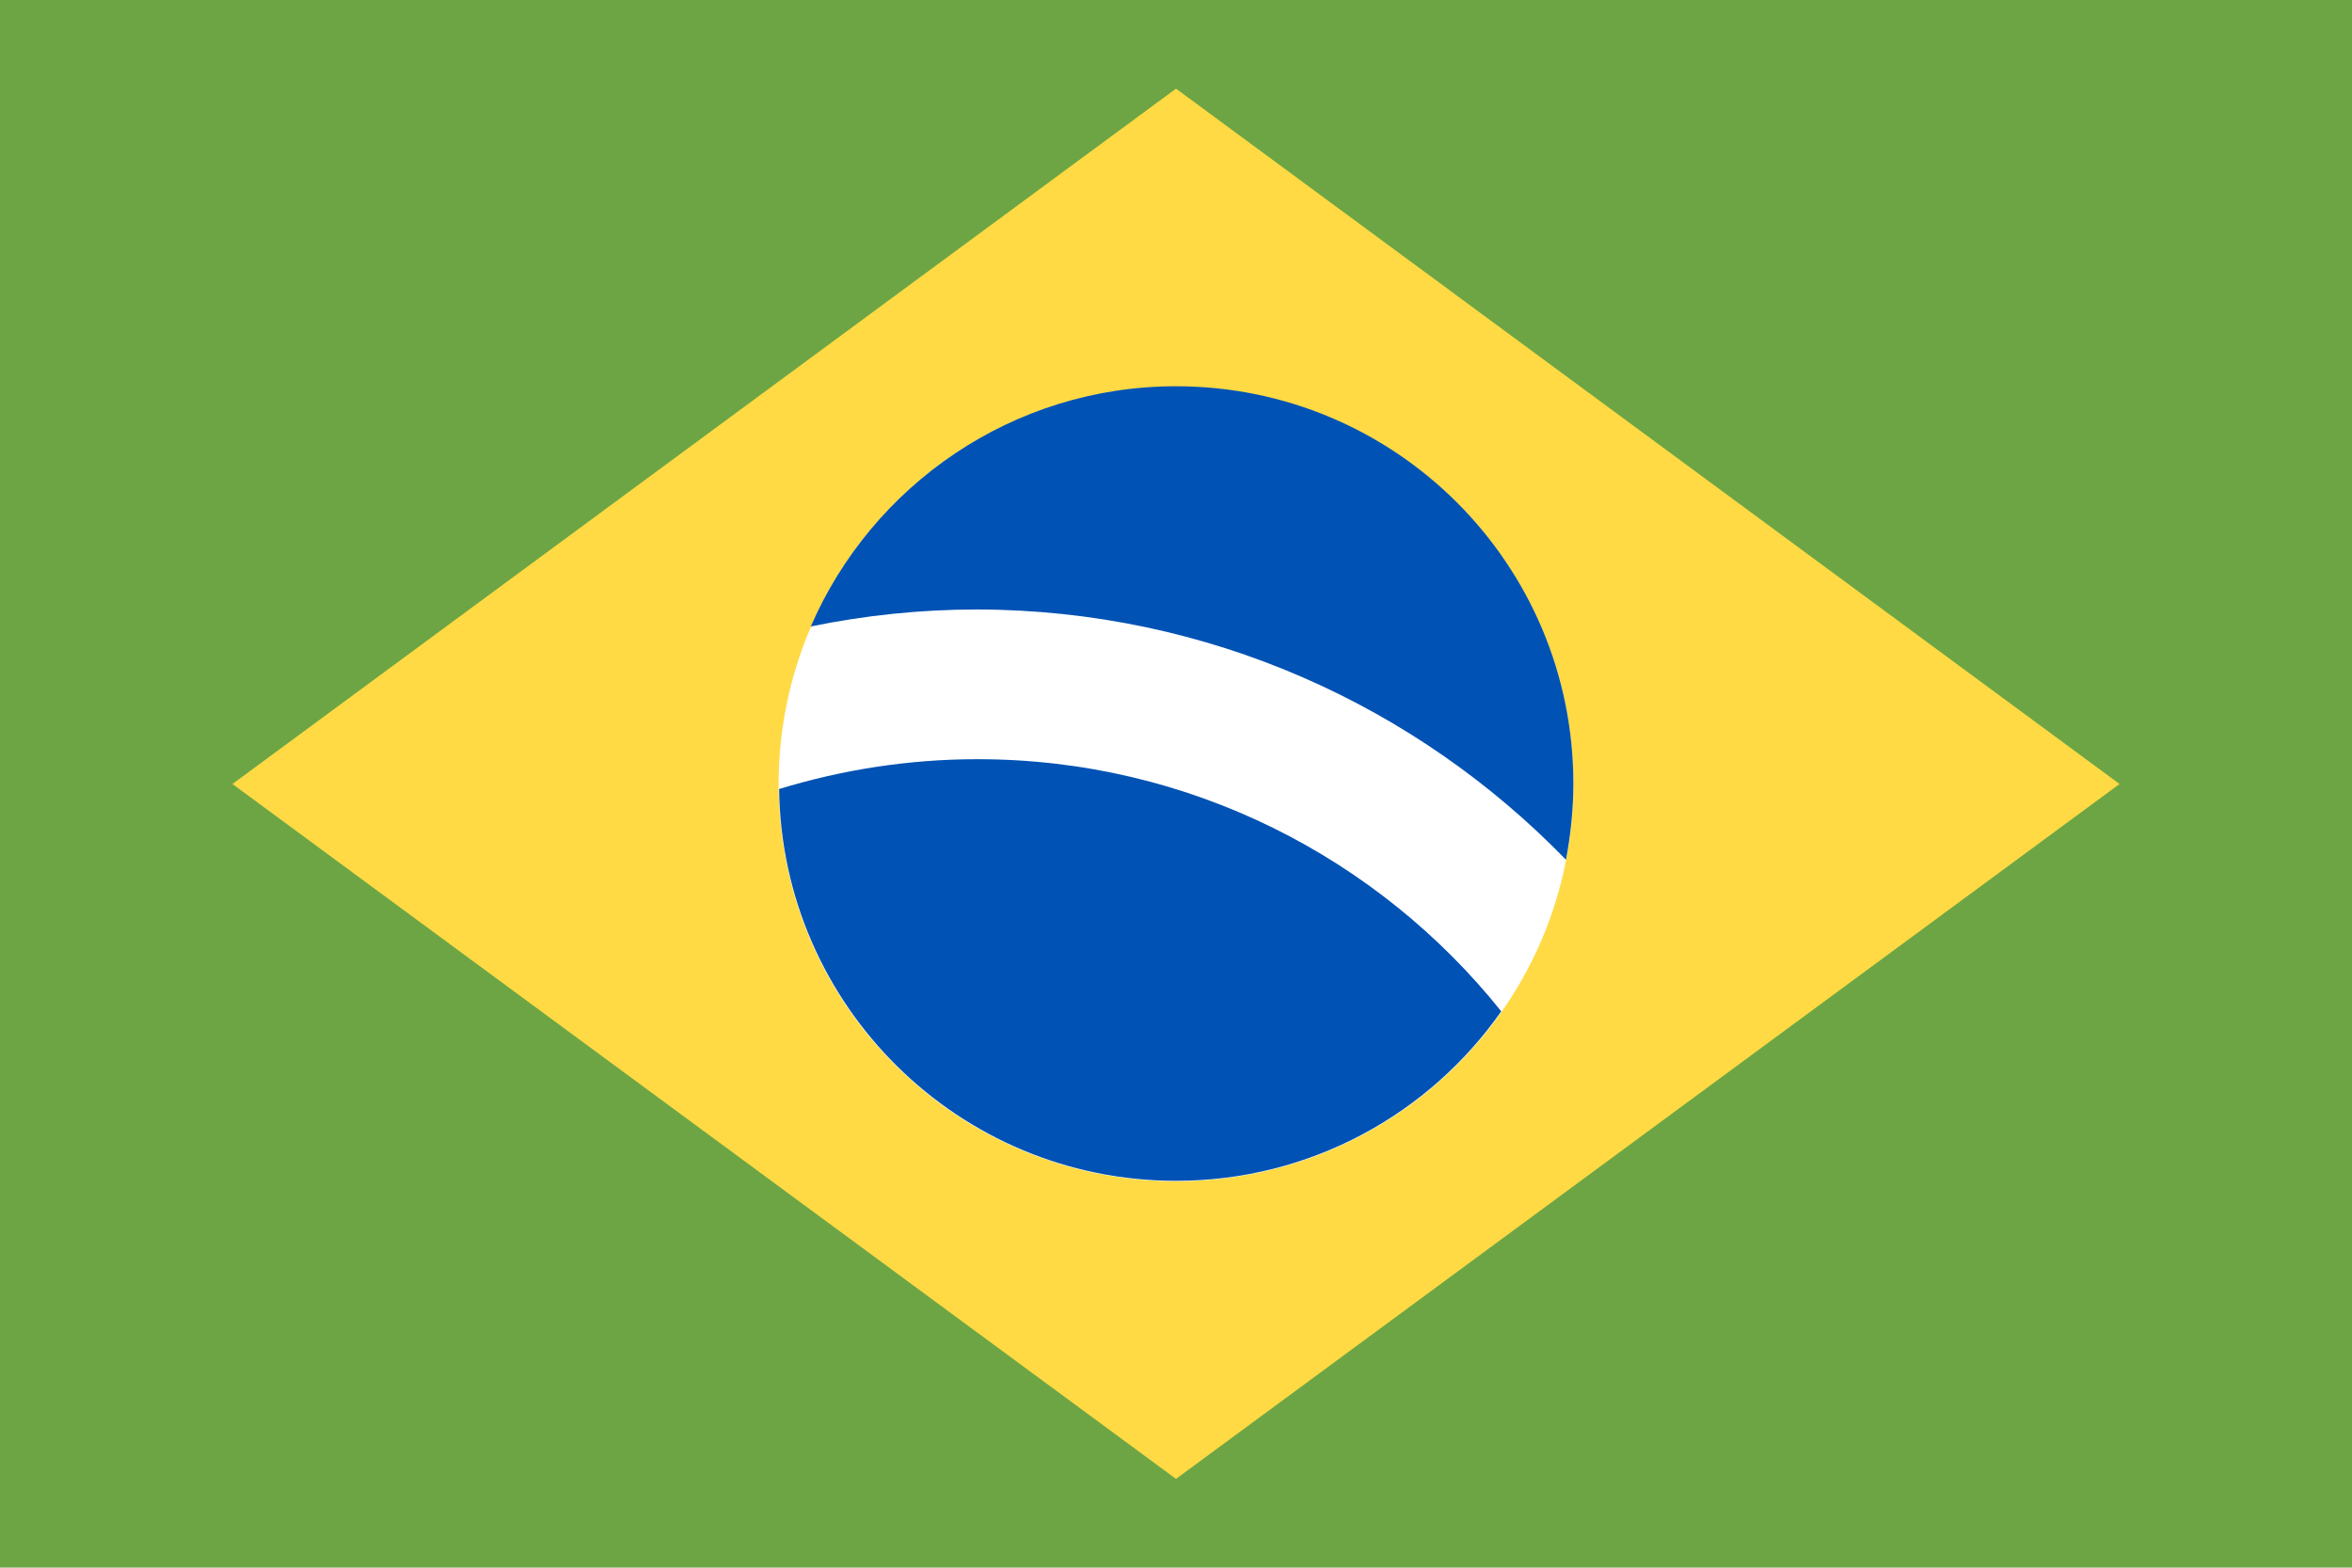
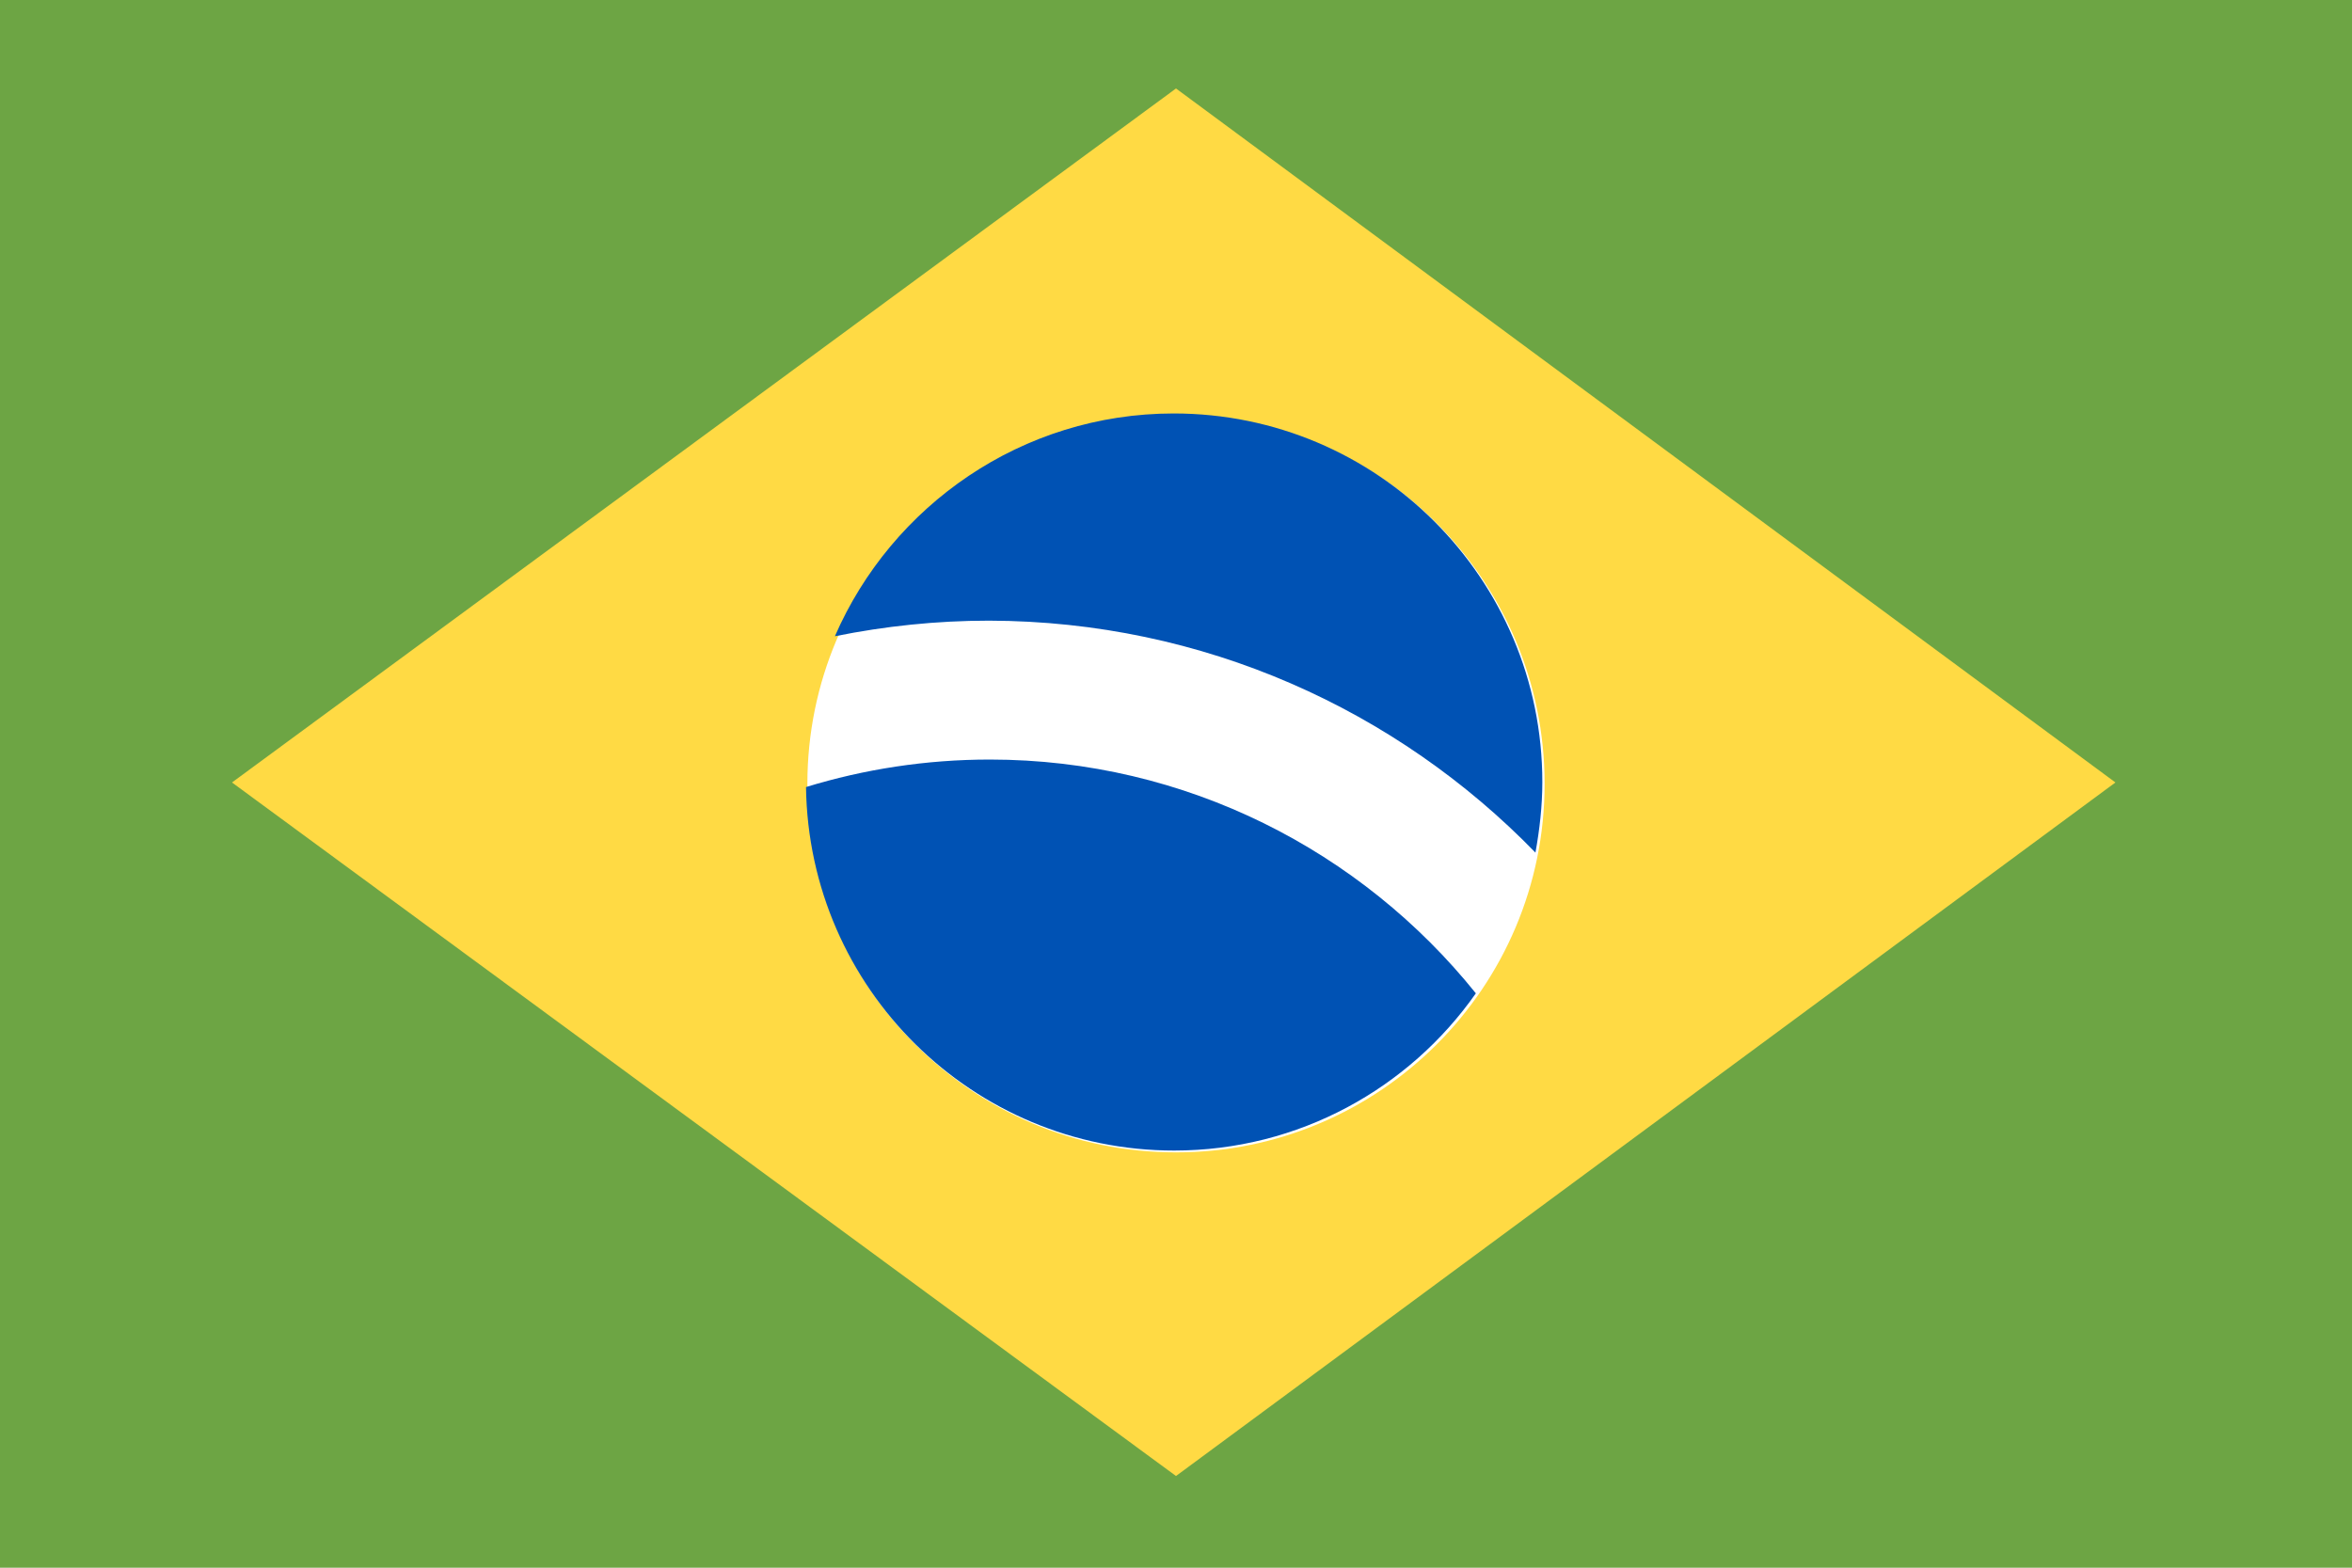
- <svg xmlns="http://www.w3.org/2000/svg" version="1.1" viewBox="0 0 512 341.3">
-   <rect y="0" fill="#6DA544" width="512" height="341.3" />
-   <polygon fill="#FFDA44" points="256,19.3 461.4,170.7 256,322 50.6,170.7  " />
-   <circle fill="#FFFFFF" cx="256" cy="170.7" r="86.5" />
-   <g>
-     <path fill="#0052B4" d="M212.8,165.3c-15,0-29.5,2.3-43.2,6.5c0.6,47.2,39.1,85.3,86.4,85.3c29.3,0,55.2-14.6,70.8-36.9   C300.1,186.8,258.9,165.3,212.8,165.3z" />
-     <path fill="#0052B4" d="M340.9,187.2c1-5.4,1.6-10.9,1.6-16.6c0-47.8-38.7-86.5-86.5-86.5c-35.6,0-66.2,21.6-79.5,52.3   c11.7-2.4,23.8-3.7,36.2-3.7C263,132.8,308.4,153.7,340.9,187.2z" />
-   </g>
+ <svg xmlns="http://www.w3.org/2000/svg" version="1.1" viewBox="0 0 513 342">
+   <rect y="0" fill="#6DA544" width="513" height="342" />
+   <polygon fill="#FFDA44" points="256.5,19.3 461.4,170.7 256.5,322 50.6,170.7   " />
+   <circle fill="#FFFFFF" cx="256.5" cy="171" r="80.4" />
+   <path fill="#0052B4" d="M215.9,165.7c-13.9,0-27.4,2.1-40.1,6c0.6,43.9,36.3,79.3,80.3,79.3c27.2,0,51.3-13.6,65.8-34.3   C297,185.7,258.7,165.7,215.9,165.7z" />
+   <path fill="#0052B4" d="M334.9,186c0.9-5,1.5-10.1,1.5-15.4c0-44.4-36-80.4-80.4-80.4c-33.1,0-61.5,20.1-73.9,48.6   c10.9-2.2,22.1-3.4,33.6-3.4C262.5,135.5,304.7,154.9,334.9,186z" />
</svg>
